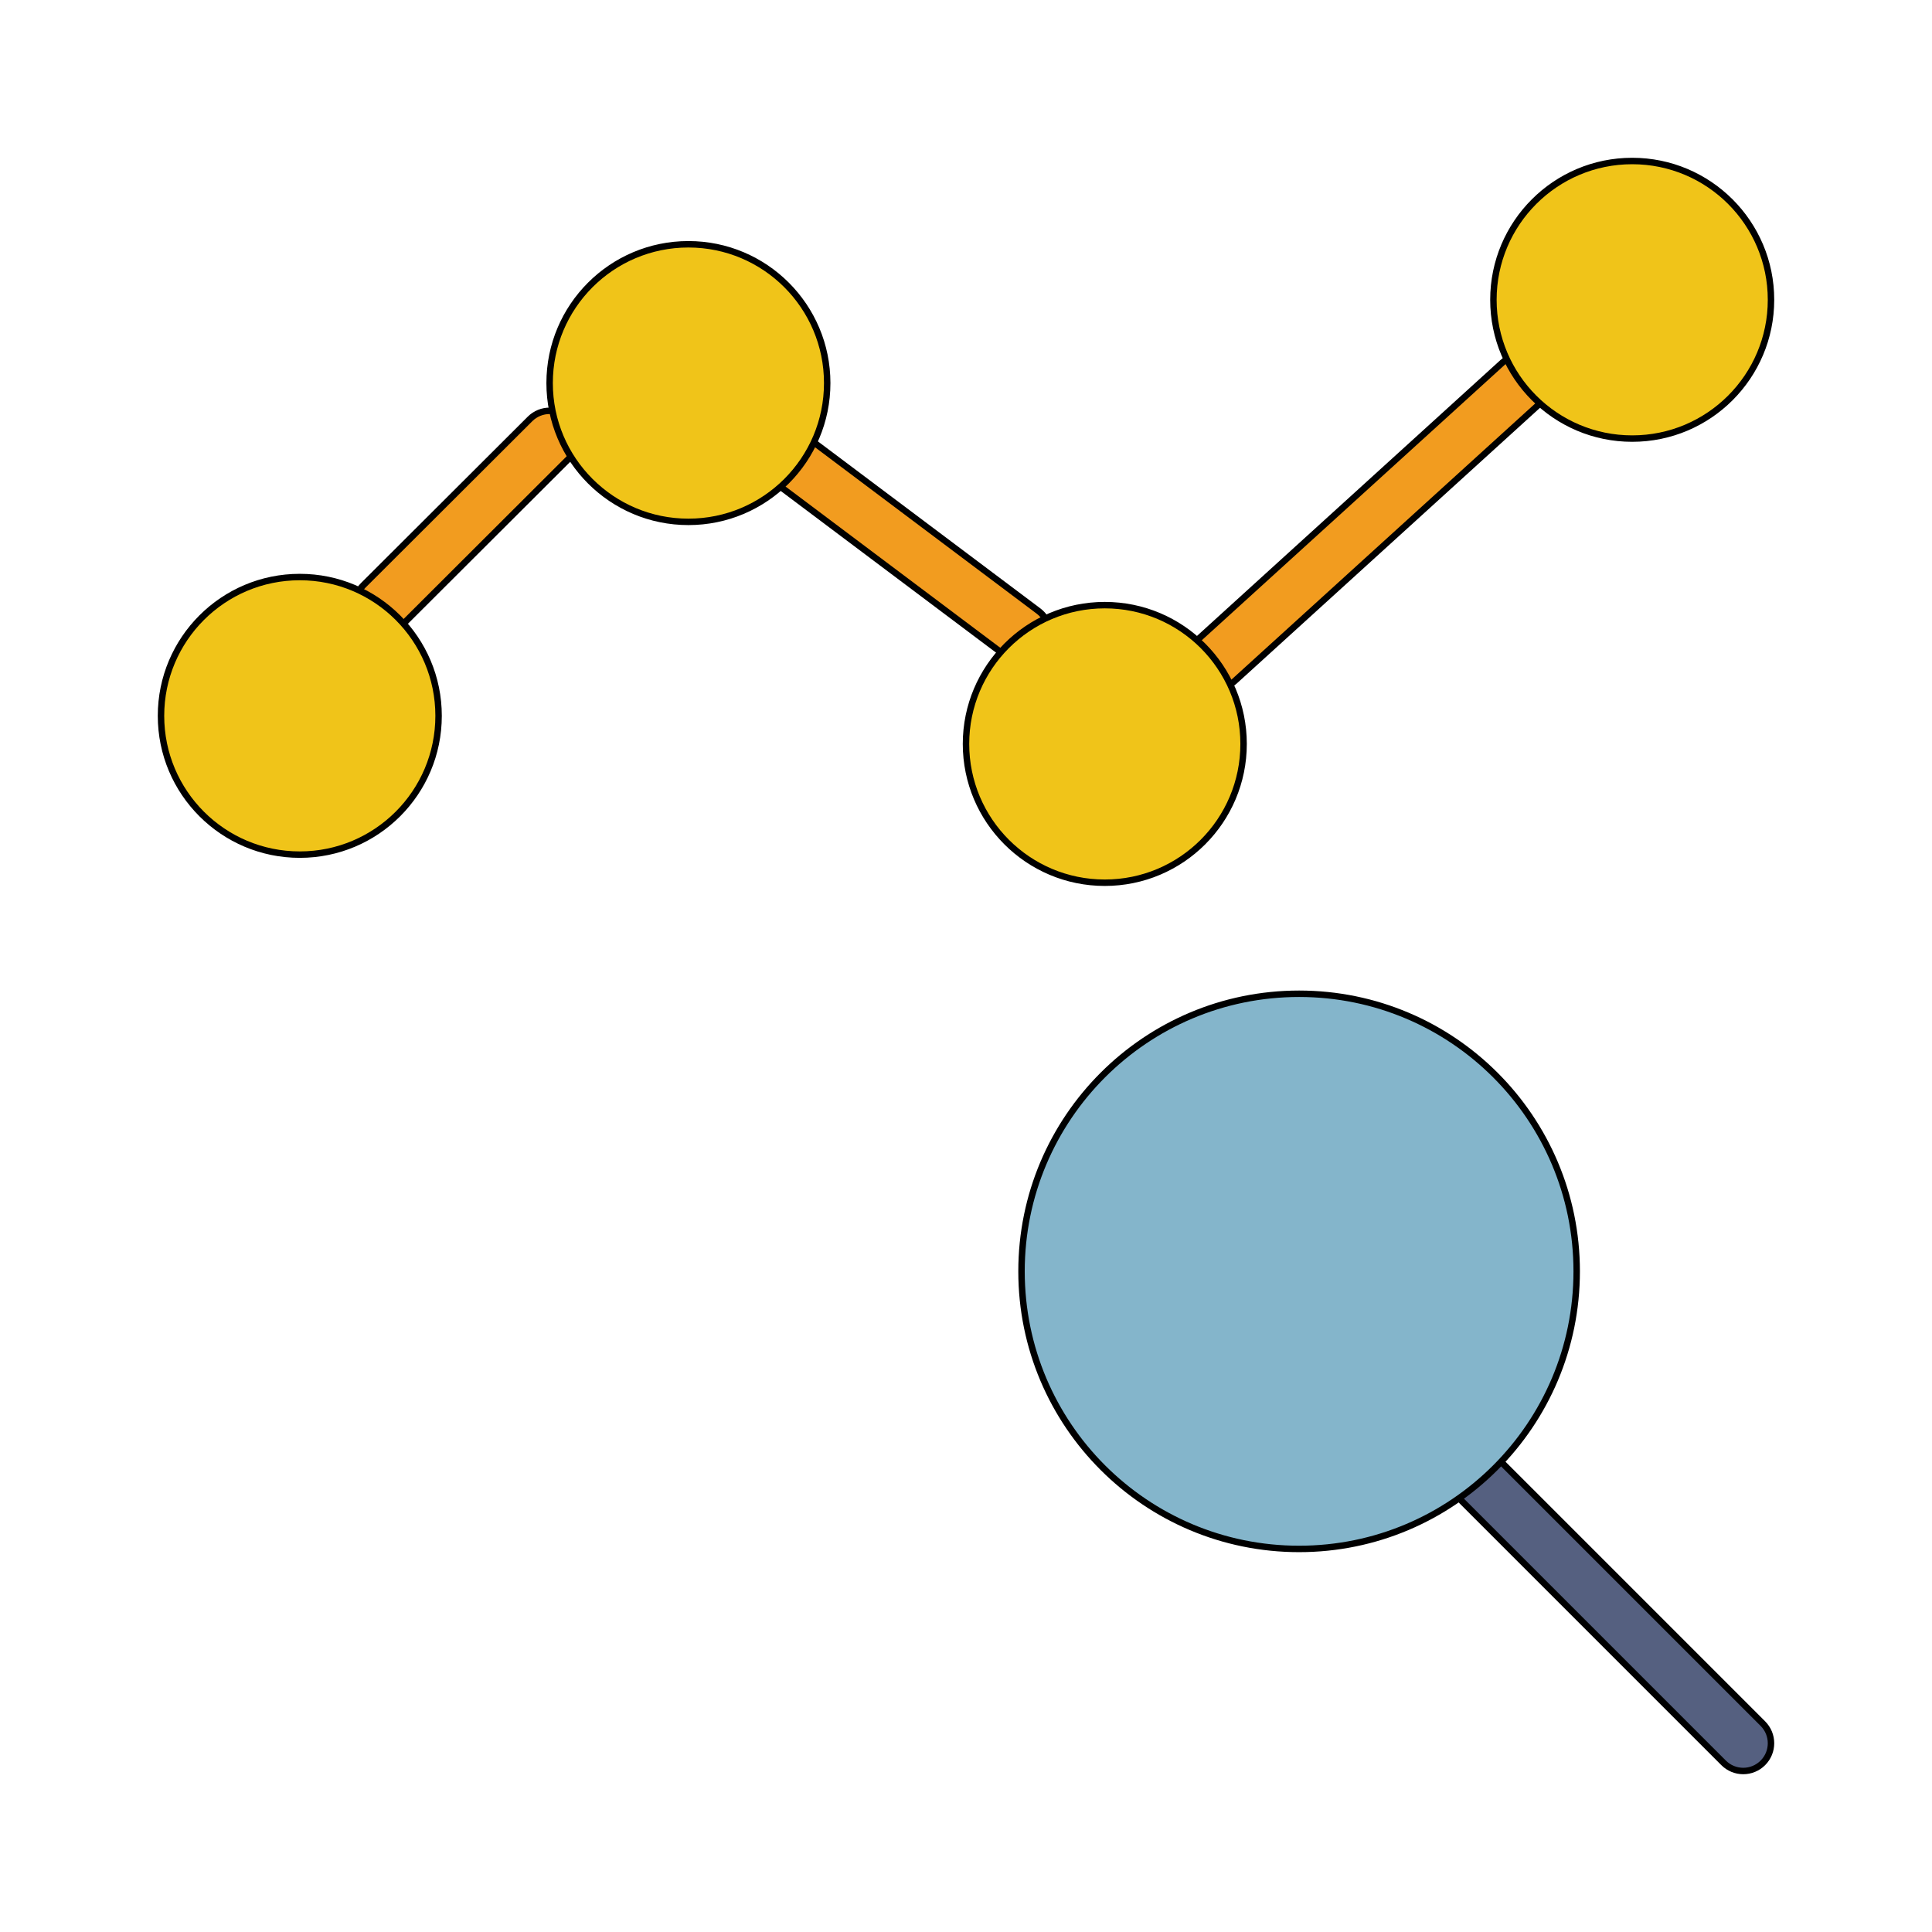
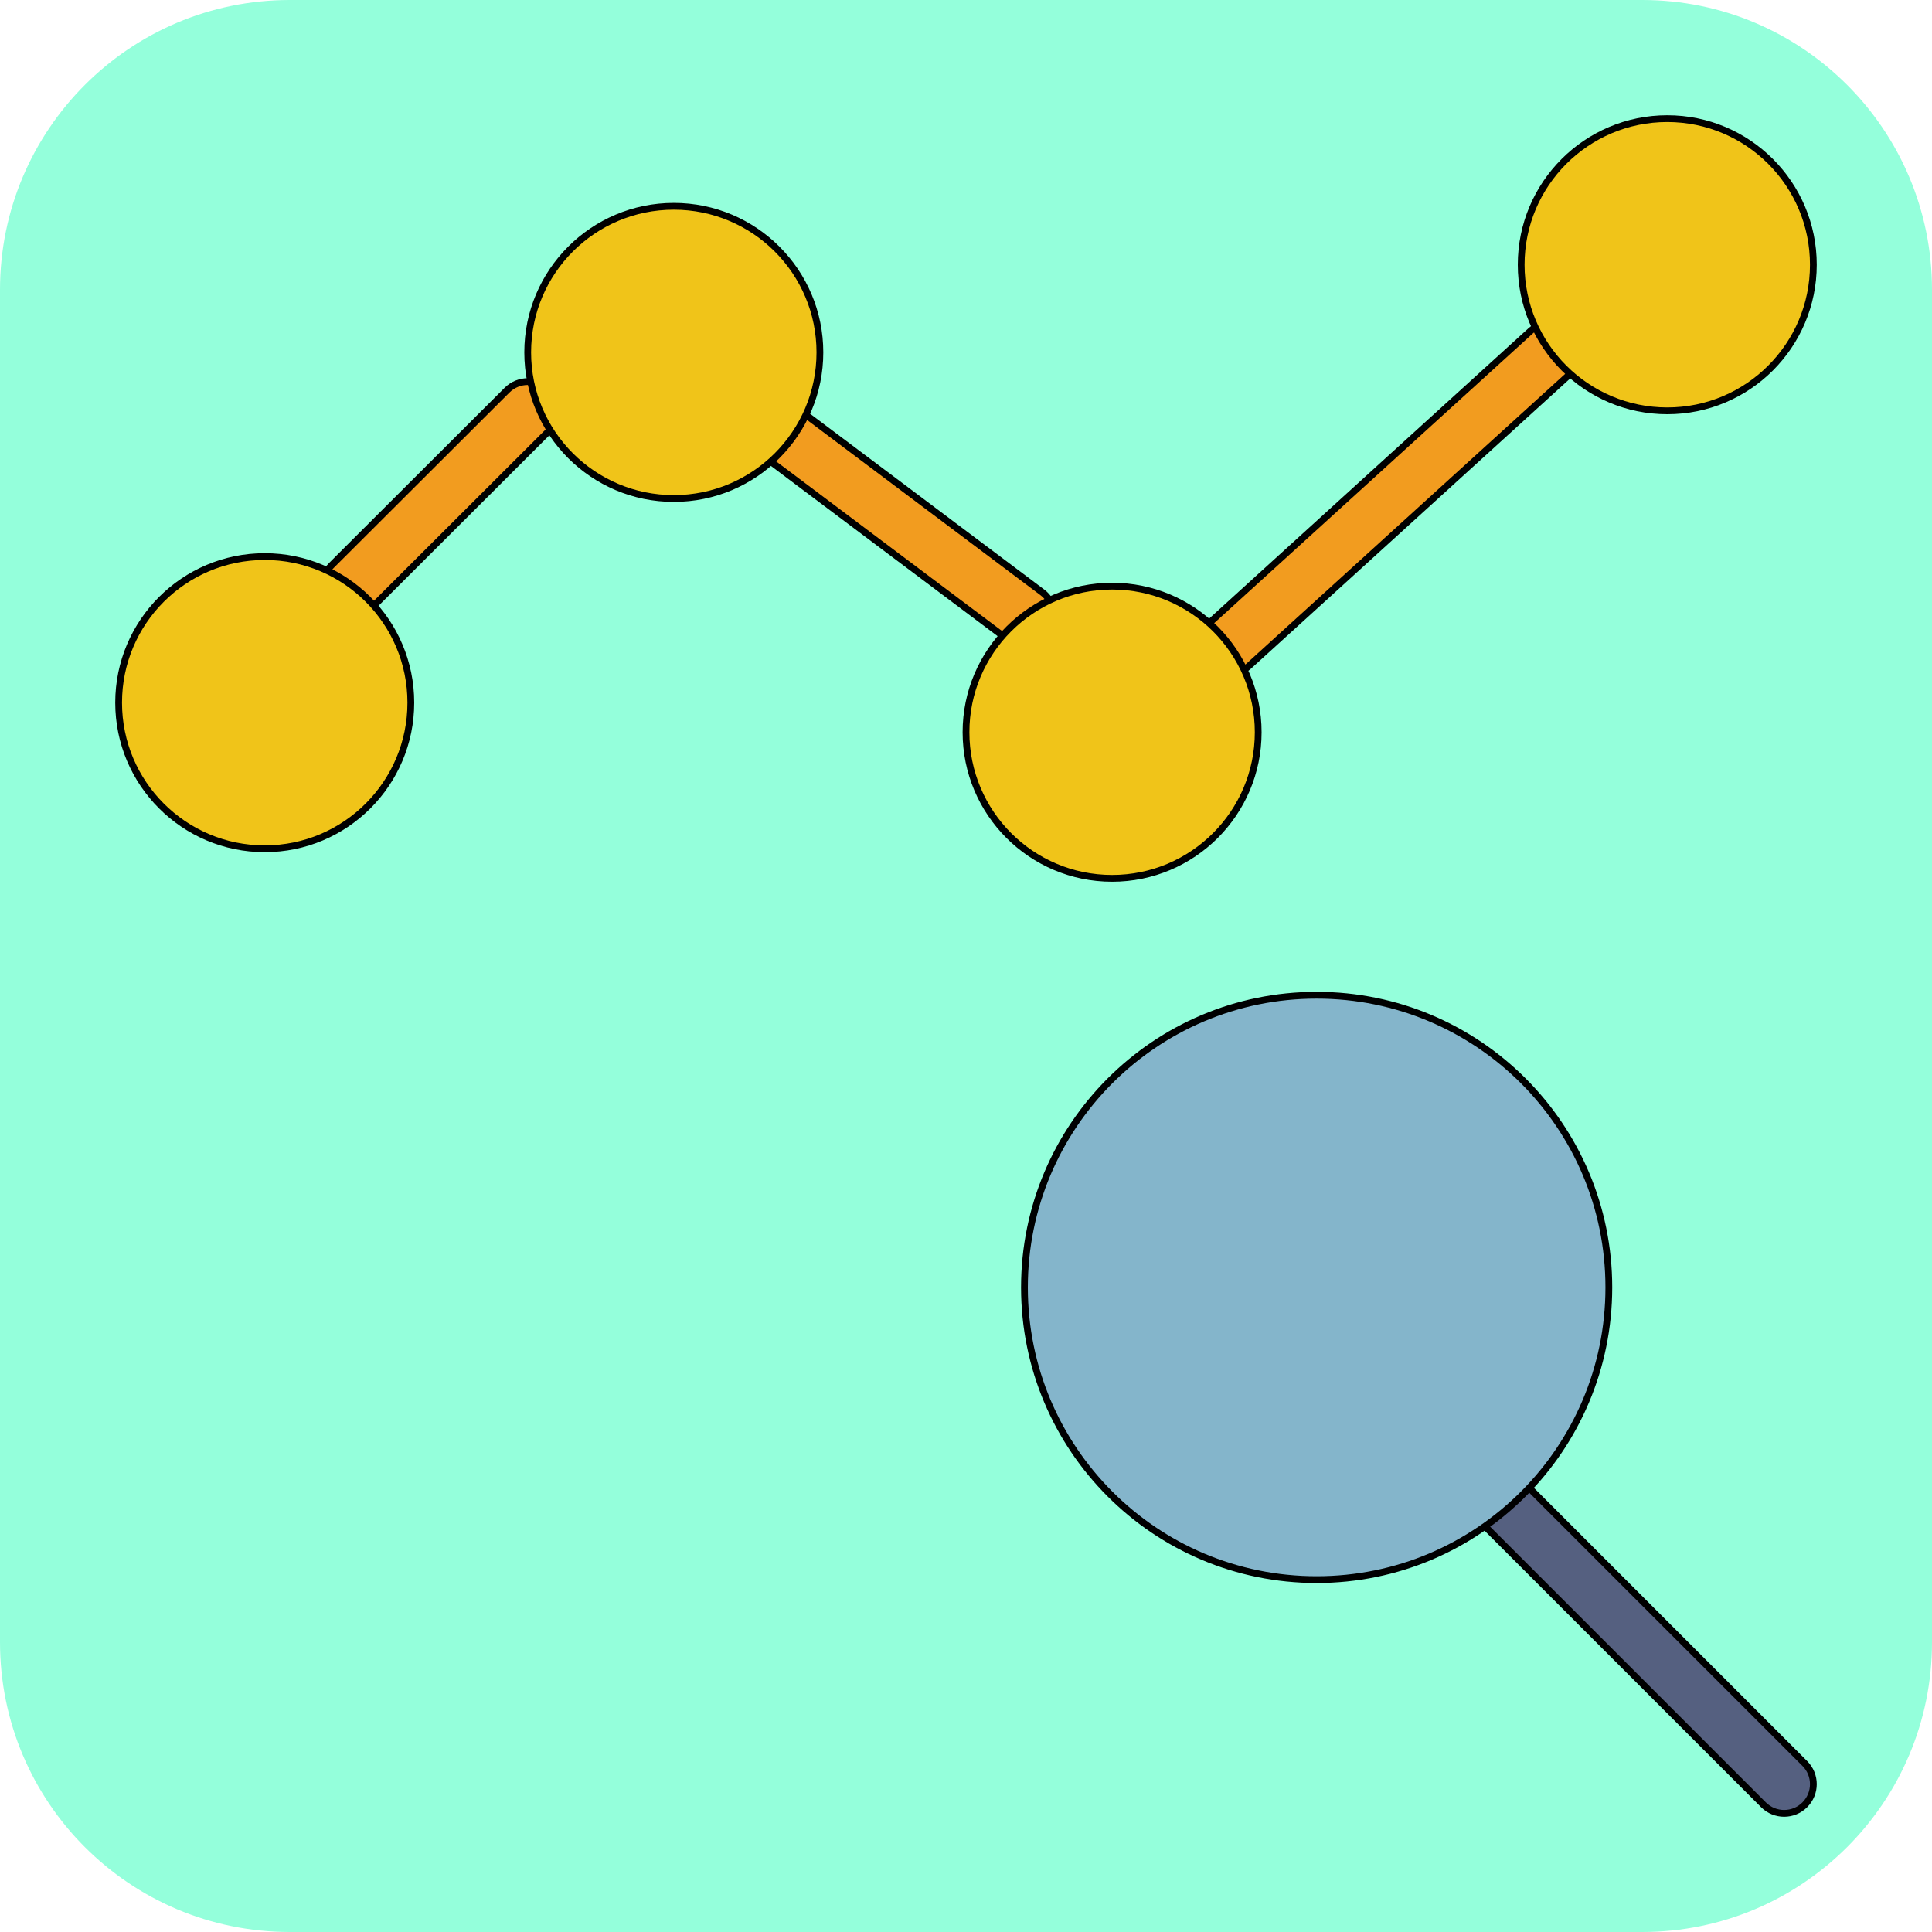
- <svg xmlns="http://www.w3.org/2000/svg" height="256px" width="256px" version="1.1" id="Layer_1" viewBox="-51.2 -51.2 614.40 614.40" xml:space="preserve" fill="#000000" stroke="#000000" stroke-width="2.048" transform="matrix(1, 0, 0, 1, 0, 0)">
-   <g id="SVGRepo_bgCarrier" stroke-width="0" />
+ <svg xmlns="http://www.w3.org/2000/svg" height="256px" width="256px" version="1.1" id="Layer_1" viewBox="-35.84 -35.84 583.68 583.68" xml:space="preserve" fill="#000000" stroke="#000000" stroke-width="2.048">
+   <g id="SVGRepo_bgCarrier" stroke-width="0">
+     <rect x="-35.84" y="-35.84" width="583.68" height="583.68" rx="87.552" fill="#94ffdb" strokewidth="0" />
+   </g>
  <g id="SVGRepo_iconCarrier">
    <g>
      <path style="fill:#556080;" d="M503.172,512.001c-2.26,0-4.52-0.865-6.241-2.586l-88.276-88.276c-3.452-3.452-3.452-9.031,0-12.482 c3.452-3.452,9.031-3.452,12.482,0l88.276,88.276c3.452,3.452,3.452,9.031,0,12.482 C507.692,511.136,505.432,512.001,503.172,512.001" />
      <g>
        <path style="fill:#F29C1F;" d="M70.513,150.07c-2.26,0-4.529-0.865-6.25-2.586c-3.443-3.46-3.434-9.048,0.009-12.491l53.08-52.966 c3.452-3.443,9.048-3.443,12.482,0.009c3.443,3.46,3.434,9.048-0.009,12.491l-53.071,52.966 C75.024,149.214,72.764,150.07,70.513,150.07" />
        <path style="fill:#F29C1F;" d="M273.754,159.01c-1.845,0-3.699-0.574-5.297-1.766l-70.833-53.186 c-3.893-2.931-4.687-8.466-1.757-12.359c2.931-3.902,8.457-4.687,12.359-1.766l70.841,53.186 c3.893,2.931,4.679,8.466,1.757,12.367C279.086,157.792,276.438,159.01,273.754,159.01" />
        <path style="fill:#F29C1F;" d="M335.453,167.725c-2.401,0-4.793-0.971-6.532-2.887c-3.284-3.61-3.019-9.198,0.591-12.473 l97.103-88.276c3.61-3.284,9.19-3.01,12.465,0.591c3.284,3.61,3.019,9.198-0.591,12.473l-97.103,88.276 C339.69,166.966,337.571,167.725,335.453,167.725" />
      </g>
      <path style="fill:#84B5CB;" d="M450.207,353.105c0,48.755-39.521,88.276-88.276,88.276s-88.276-39.521-88.276-88.276 s39.521-88.276,88.276-88.276S450.207,304.35,450.207,353.105" />
      <g>
        <path style="fill:#F0C419;" d="M88.276,176.445c0,24.373-19.765,44.138-44.138,44.138S0,200.818,0,176.445 c0-24.382,19.765-44.138,44.138-44.138S88.276,152.063,88.276,176.445" />
        <path style="fill:#F0C419;" d="M211.862,70.622c0,24.373-19.765,44.138-44.138,44.138s-44.138-19.765-44.138-44.138 s19.765-44.138,44.138-44.138S211.862,46.249,211.862,70.622" />
        <path style="fill:#F0C419;" d="M512,44.139c0,24.373-19.765,44.138-44.138,44.138s-44.138-19.765-44.138-44.138 s19.765-44.138,44.138-44.138S512,19.766,512,44.139" />
        <path style="fill:#F0C419;" d="M344.276,185.38c0,24.373-19.765,44.138-44.138,44.138c-24.373,0-44.138-19.765-44.138-44.138 s19.765-44.138,44.138-44.138C324.511,141.242,344.276,161.007,344.276,185.38" />
      </g>
    </g>
  </g>
</svg>
